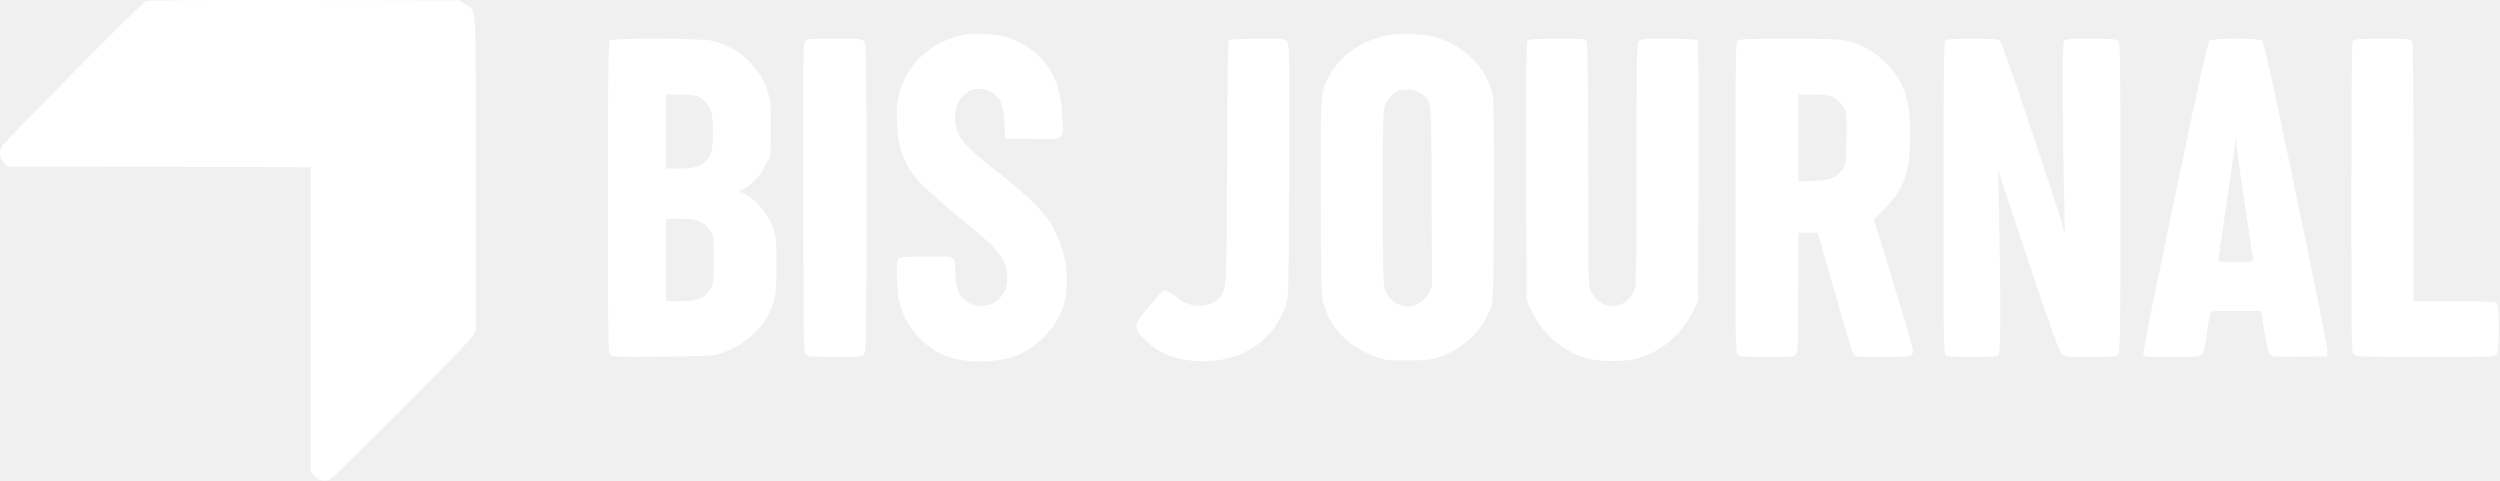
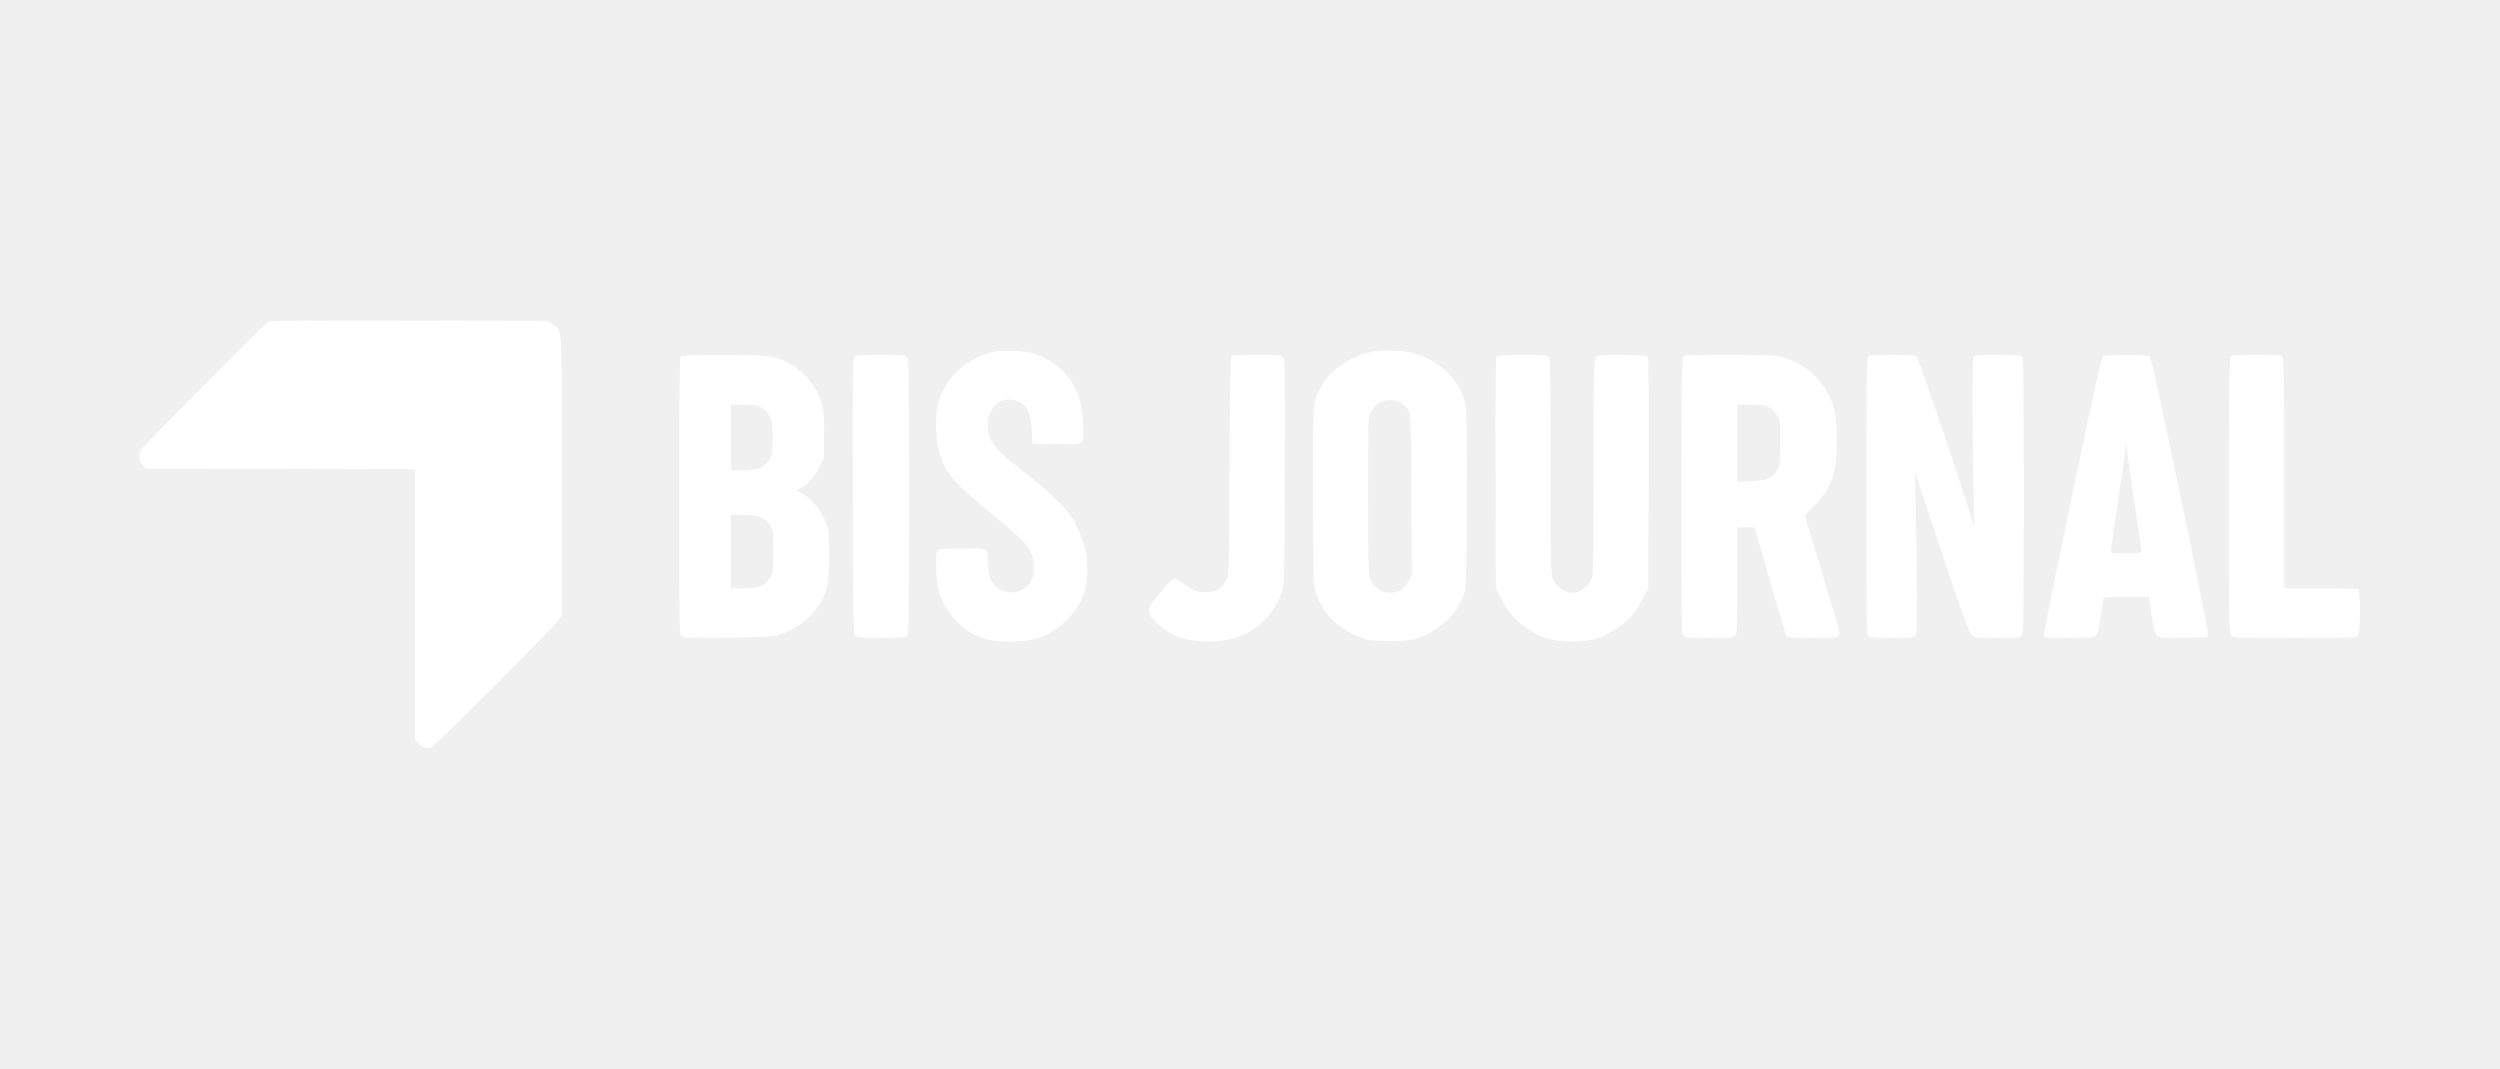
- <svg xmlns="http://www.w3.org/2000/svg" width="208" height="40" fill="none">
-   <path fill-rule="evenodd" clip-rule="evenodd" d="M12.1.106C11.728.313.312 11.846.12 12.21c-.23.436-.122 1 .259 1.361l.295.28 12.586.03 12.587.031v25.295l.29.348c.342.41.802.542 1.271.365.382-.145 11.536-11.325 11.932-11.96l.253-.406V14.49c0-14.706.076-13.496-.887-14.139L38.23.032 25.28.006c-9.21-.02-13.015.01-13.178.1zm68.193 2.775c-2.59.47-4.585 2.162-5.384 4.565-.245.738-.29 1.082-.288 2.245.004 2.509.529 3.989 1.966 5.542.448.484 1.832 1.711 3.076 2.726 2.578 2.104 3.478 2.973 3.824 3.693.305.636.41 1.72.222 2.295-.346 1.06-1.435 1.694-2.495 1.454-1.154-.261-1.647-.982-1.725-2.525-.087-1.715.192-1.535-2.376-1.535-1.571 0-2.258.04-2.356.14-.193.195-.175 2.508.028 3.473.248 1.184.893 2.358 1.776 3.238 1.344 1.338 2.78 1.875 5.018 1.875 2.286 0 3.867-.613 5.306-2.058 1.304-1.308 1.883-2.755 1.883-4.704 0-1.412-.271-2.555-.928-3.91-.483-.996-.748-1.37-1.618-2.29-.603-.637-1.85-1.724-2.958-2.58-3.224-2.492-3.817-3.236-3.81-4.788.006-1.818 1.59-2.896 3.038-2.068.717.41 1.002 1.095 1.087 2.612l.07 1.247 2.204.032c2.795.04 2.627.162 2.537-1.827-.078-1.754-.422-2.99-1.127-4.057-.83-1.254-2.182-2.223-3.672-2.629-.805-.22-2.527-.306-3.298-.166zm35.105.056c-1.978.368-3.926 1.715-4.751 3.284-.799 1.521-.773 1.166-.753 10.204.016 7.257.039 8.223.212 8.826.593 2.075 2.091 3.606 4.333 4.429.777.285.984.31 2.627.311 1.525.001 1.899-.036 2.588-.256 2.038-.652 3.629-2.133 4.342-4.044.258-.69.259-.71.291-8.933.022-5.66-.008-8.433-.095-8.856-.465-2.263-2.441-4.21-4.92-4.848-1.049-.27-2.771-.322-3.874-.117zm-64.682.428c-.105.107-.138 3.164-.138 13.056 0 11.839.016 12.932.19 13.107.17.173.601.187 4.342.146 3.586-.04 4.24-.073 4.786-.252 2.318-.758 3.996-2.437 4.54-4.544.206-.8.244-4.55.054-5.381-.3-1.315-1.42-2.812-2.504-3.348l-.499-.246.42-.2c.637-.306 1.386-1.133 1.808-1.998l.38-.777.035-2.107c.028-1.669-.004-2.262-.154-2.848-.569-2.23-2.41-4.032-4.667-4.569-.964-.23-8.371-.263-8.593-.04zm16.255.133c-.157.241-.173 1.722-.146 13.073.03 12.52.035 12.805.253 12.966.175.13.707.165 2.438.165 2.158 0 2.22-.007 2.394-.258.16-.23.179-1.654.179-12.98 0-11.327-.02-12.75-.18-12.98-.174-.252-.232-.258-2.47-.258-2.276 0-2.292.001-2.468.272zm35.273-.12c-.087.107-.135 3.16-.158 10.19-.035 10.63-.021 10.359-.552 11.104-.317.444-1.002.765-1.645.772-.809.007-1.328-.19-2.113-.806-.386-.302-.758-.505-.892-.486-.13.02-.697.608-1.31 1.36-1.01 1.241-1.074 1.352-1.014 1.742.049.314.23.573.735 1.055 1.283 1.221 2.732 1.741 4.853 1.741 3.332 0 5.883-1.768 6.868-4.76.197-.597.213-1.333.245-11.076.031-9.294.016-10.466-.144-10.712-.179-.276-.185-.276-2.463-.276-1.746 0-2.314.035-2.41.152zm24.841.007c-.097.118-.123 2.975-.1 10.896l.031 10.736.507 1.036c.913 1.866 2.75 3.346 4.74 3.82.942.224 2.827.224 3.77 0 1.989-.474 3.826-1.954 4.739-3.82l.508-1.036.031-10.736c.023-7.921-.004-10.778-.101-10.896-.103-.126-.615-.16-2.411-.16-2.226 0-2.284.007-2.459.259-.159.228-.179 1.387-.179 10.176 0 7.2-.037 10.042-.134 10.37-.18.607-.795 1.221-1.383 1.381-.935.254-1.912-.294-2.331-1.308-.156-.379-.178-1.66-.178-10.43 0-6.67-.04-10.073-.119-10.223-.112-.21-.264-.224-2.46-.224-1.846 0-2.367.033-2.471.16zm17.458.033c-.132.16-.158 2.326-.158 13.073 0 12.617.005 12.885.224 13.046.174.13.707.165 2.437.165 2.159 0 2.22-.007 2.394-.258.155-.224.179-.912.179-5.168v-4.909h1.603l.286.958c.157.527.805 2.782 1.441 5.01.635 2.229 1.214 4.123 1.285 4.21.101.123.627.157 2.393.157 2.387 0 2.54-.032 2.54-.536 0-.141-.668-2.443-1.484-5.115s-1.546-5.073-1.623-5.335l-.141-.477.917-.916c1.103-1.105 1.68-2.178 1.929-3.592.208-1.18.211-3.794.005-4.962-.456-2.578-2.455-4.698-5.063-5.368-.55-.14-1.508-.175-4.846-.175-3.729 0-4.176.02-4.318.192zm17.292-.053c-.105.107-.138 3.178-.138 13.118 0 12.713.005 12.981.223 13.099.129.07 1.066.12 2.229.12 1.678 0 2.031-.03 2.155-.181.161-.195.163-5.406.006-12.07-.042-1.788-.065-3.27-.052-3.292.014-.023.082.186.151.464.07.278 1.189 3.667 2.488 7.531 1.859 5.53 2.423 7.081 2.649 7.287.276.25.37.261 2.402.261 2.055 0 2.12-.007 2.294-.258.16-.23.179-1.66.179-13.056 0-11.48-.018-12.816-.18-12.98-.152-.153-.527-.182-2.297-.182-2.044 0-2.12.008-2.247.248-.125.235-.092 7.916.06 14.151.05 2.014.048 2.026-.123 1.277-.303-1.325-5.009-15.309-5.214-15.497-.163-.148-.565-.18-2.322-.18-1.499 0-2.165.042-2.263.14zm22.015.013c-.164.121-.771 2.842-2.898 12.977-1.481 7.054-2.664 12.942-2.631 13.086.06.26.07.261 2.359.261 2.056 0 2.32-.022 2.504-.208.147-.148.266-.626.413-1.655.114-.795.234-1.564.266-1.708.06-.259.077-.261 2.162-.261h2.101l.261 1.7c.193 1.26.317 1.758.477 1.92.198.2.395.215 2.485.186l2.269-.032.03-.406c.017-.224-1.159-6.102-2.614-13.064-2.021-9.674-2.691-12.691-2.841-12.803-.286-.21-4.056-.205-4.343.007zm11.9.072c-.08.151-.119 4.43-.119 13.046 0 12.274.009 12.83.211 13.014.19.173.772.192 5.967.192 5.215 0 5.772-.018 5.915-.192.241-.293.228-4.184-.014-4.34-.099-.062-1.618-.11-3.538-.111l-3.364-.002V14.366c0-7.148-.04-10.766-.119-10.916-.112-.21-.264-.224-2.469-.224-2.206 0-2.358.013-2.47.224zm-77.485 4.348c.856.66.81.195.845 8.55l.032 7.49-.262.521c-.796 1.588-2.98 1.464-3.618-.205-.195-.51-.209-1.063-.209-7.806 0-7.208.001-7.261.247-7.723.484-.908 1.031-1.237 1.959-1.18.433.027.707.123 1.006.353zm-60.172.231c.479.202.955.772 1.107 1.326.162.586.152 2.737-.015 3.298-.161.545-.732 1.082-1.328 1.25-.239.066-.887.121-1.441.121l-1.007.001V7.871h1.154c.715 0 1.297.06 1.53.158zm94.321-.002c.494.209 1.088.907 1.176 1.383.039.211.055 1.248.035 2.305-.036 1.857-.048 1.938-.343 2.388-.449.684-.958.883-2.426.945l-1.237.052V7.871h1.212c.757 0 1.351.058 1.583.156zm34.47 9.74c.319 2.09.58 3.854.58 3.92 0 .075-.529.119-1.438.119-1.368 0-1.438-.012-1.438-.236 0-.13.28-2.103.622-4.384.342-2.281.662-4.514.71-4.96l.089-.814.148 1.278c.081.703.408 2.988.727 5.077zm-128.635.664c.302.14.601.404.805.715.324.494.324.496.324 2.485 0 1.989 0 1.991-.324 2.485-.48.732-1.014.936-2.465.939l-1.18.002v-6.851l1.18.002c.908.002 1.289.054 1.66.223z" fill="#fff" />
+ <svg xmlns="http://www.w3.org/2000/svg" width="234" height="100" fill="none">
+   <path fill-rule="evenodd" clip-rule="evenodd" d="M25.1 30.106c-.373.206-11.789 11.74-11.98 12.104-.23.437-.122 1 .259 1.361l.295.28 12.586.03 12.587.031v25.295l.29.348c.342.41.802.542 1.271.365.382-.145 11.536-11.325 11.932-11.96l.253-.406V44.49c0-14.706.076-13.496-.887-14.139l-.477-.319-12.95-.026c-9.21-.02-13.015.01-13.179.1zm68.193 2.775c-2.59.47-4.585 2.162-5.384 4.566-.245.737-.29 1.081-.288 2.244.004 2.509.529 3.989 1.966 5.542.448.484 1.832 1.711 3.076 2.726 2.578 2.104 3.478 2.973 3.824 3.693.305.636.41 1.72.222 2.295-.346 1.06-1.435 1.694-2.495 1.454-1.154-.261-1.647-.983-1.725-2.525-.087-1.715.192-1.535-2.376-1.535-1.571 0-2.258.04-2.356.14-.193.195-.175 2.508.028 3.473.248 1.184.893 2.358 1.776 3.238 1.344 1.338 2.78 1.875 5.018 1.875 2.286 0 3.867-.613 5.306-2.058 1.304-1.308 1.883-2.755 1.883-4.704 0-1.411-.271-2.555-.928-3.91-.483-.996-.748-1.37-1.618-2.29-.603-.637-1.85-1.724-2.958-2.58-3.224-2.492-3.817-3.236-3.81-4.788.006-1.818 1.59-2.896 3.038-2.068.717.41 1.002 1.095 1.087 2.613l.07 1.247 2.204.031c2.795.04 2.627.161 2.537-1.827-.078-1.754-.422-2.99-1.127-4.057-.83-1.255-2.182-2.223-3.672-2.629-.805-.22-2.527-.306-3.298-.166zm35.105.056c-1.978.368-3.926 1.715-4.751 3.284-.799 1.521-.773 1.166-.753 10.204.016 7.257.039 8.223.212 8.826.593 2.075 2.091 3.606 4.333 4.429.777.285.984.31 2.627.311 1.525.001 1.899-.036 2.588-.256 2.038-.652 3.629-2.133 4.342-4.044.258-.69.259-.71.291-8.933.022-5.66-.008-8.433-.095-8.856-.465-2.263-2.441-4.21-4.92-4.848-1.049-.27-2.771-.322-3.874-.117zm-64.682.428c-.105.107-.138 3.164-.138 13.056 0 11.839.016 12.932.19 13.107.17.173.601.187 4.342.146 3.586-.04 4.24-.073 4.786-.252 2.318-.758 3.996-2.437 4.54-4.544.206-.8.244-4.55.054-5.382-.3-1.314-1.42-2.81-2.504-3.347l-.499-.246.42-.2c.637-.306 1.386-1.133 1.808-1.998l.38-.777.035-2.107c.028-1.669-.004-2.262-.154-2.849-.569-2.229-2.41-4.03-4.667-4.568-.964-.23-8.371-.263-8.593-.04zm16.255.133c-.157.241-.173 1.722-.146 13.073.03 12.52.035 12.805.253 12.966.175.13.707.165 2.438.165 2.158 0 2.22-.006 2.394-.258.16-.23.179-1.654.179-12.98 0-11.327-.02-12.75-.18-12.98-.174-.252-.232-.259-2.47-.259-2.276 0-2.292.002-2.468.273zm35.273-.12c-.087.107-.135 3.16-.158 10.19-.035 10.63-.021 10.359-.552 11.104-.317.444-1.002.766-1.645.772-.809.007-1.328-.19-2.113-.806-.386-.302-.758-.505-.892-.485-.131.019-.697.607-1.309 1.359-1.011 1.241-1.075 1.352-1.015 1.742.049.314.229.573.735 1.055 1.283 1.222 2.732 1.742 4.853 1.742 3.332 0 5.883-1.769 6.868-4.762.197-.596.213-1.332.245-11.075.031-9.294.016-10.466-.144-10.712-.179-.276-.185-.277-2.463-.277-1.746 0-2.314.036-2.41.153zm24.841.008c-.097.117-.123 2.974-.1 10.895l.031 10.736.507 1.036c.913 1.866 2.75 3.346 4.74 3.82.942.224 2.827.224 3.77 0 1.989-.474 3.826-1.954 4.739-3.82l.508-1.036.031-10.736c.023-7.921-.004-10.778-.101-10.895-.103-.127-.615-.16-2.411-.16-2.226 0-2.284.006-2.459.258-.159.228-.179 1.387-.179 10.176 0 7.2-.037 10.042-.134 10.37-.18.607-.795 1.221-1.383 1.381-.935.254-1.912-.294-2.331-1.308-.156-.379-.178-1.66-.178-10.43 0-6.67-.04-10.073-.119-10.223-.112-.21-.264-.225-2.46-.225-1.846 0-2.367.034-2.471.16zm17.458.032c-.132.16-.158 2.326-.158 13.073 0 12.617.005 12.885.224 13.046.174.13.707.165 2.437.165 2.159 0 2.22-.006 2.394-.258.155-.224.179-.912.179-5.168v-4.909h1.603l.286.958c.157.527.805 2.781 1.441 5.01.635 2.229 1.214 4.123 1.285 4.21.101.123.627.157 2.393.157 2.387 0 2.54-.032 2.54-.536 0-.141-.668-2.443-1.484-5.115s-1.546-5.073-1.623-5.335l-.141-.477.917-.916c1.103-1.105 1.68-2.178 1.929-3.592.208-1.18.211-3.794.005-4.962-.456-2.578-2.455-4.698-5.063-5.367-.55-.142-1.508-.177-4.846-.177-3.729 0-4.176.02-4.318.193zm17.292-.053c-.105.107-.138 3.178-.138 13.118 0 12.713.005 12.981.223 13.099.129.07 1.066.12 2.229.12 1.678 0 2.031-.03 2.155-.181.161-.195.163-5.406.006-12.07-.042-1.788-.065-3.27-.052-3.292.014-.023.082.186.151.464.07.278 1.189 3.667 2.488 7.531 1.859 5.53 2.423 7.081 2.649 7.287.276.25.37.261 2.402.261 2.055 0 2.12-.007 2.294-.258.16-.23.179-1.66.179-13.056 0-11.48-.018-12.816-.18-12.98-.152-.153-.527-.183-2.297-.183-2.044 0-2.12.009-2.247.249-.125.235-.092 7.916.06 14.151.05 2.014.048 2.026-.123 1.278-.303-1.326-5.009-15.31-5.214-15.498-.163-.148-.565-.18-2.322-.18-1.499 0-2.165.041-2.263.14zm22.015.014c-.164.12-.771 2.841-2.898 12.977-1.481 7.053-2.664 12.941-2.631 13.085.06.26.07.261 2.359.261 2.056 0 2.32-.022 2.504-.208.147-.148.266-.626.413-1.655.114-.795.234-1.564.266-1.708.06-.259.077-.261 2.162-.261h2.101l.261 1.7c.193 1.26.317 1.758.477 1.92.198.2.395.215 2.485.186l2.269-.032.03-.406c.017-.224-1.159-6.102-2.614-13.064-2.021-9.674-2.691-12.691-2.841-12.803-.286-.21-4.056-.205-4.343.008zm11.9.071c-.08.151-.119 4.43-.119 13.046 0 12.274.009 12.83.211 13.014.19.174.772.192 5.967.192 5.215 0 5.772-.018 5.915-.192.241-.293.228-4.184-.014-4.34-.099-.062-1.618-.11-3.538-.111l-3.364-.002V44.366c0-7.148-.04-10.766-.119-10.916-.112-.21-.264-.225-2.469-.225-2.206 0-2.358.014-2.47.225zm-77.485 4.348c.856.66.81.195.845 8.55l.032 7.49-.262.521c-.796 1.588-2.98 1.464-3.618-.205-.195-.51-.209-1.063-.209-7.806 0-7.208.001-7.261.247-7.723.484-.908 1.031-1.237 1.959-1.18.433.027.707.123 1.006.353zm-60.172.231c.479.202.955.772 1.107 1.326.162.586.152 2.737-.014 3.298-.162.545-.733 1.082-1.33 1.25-.238.066-.886.121-1.44.122h-1.007v-6.154h1.154c.715 0 1.297.06 1.53.158zm94.321-.002c.494.209 1.088.907 1.176 1.383.039.211.055 1.248.035 2.305-.036 1.857-.048 1.938-.343 2.388-.449.684-.958.883-2.426.945l-1.237.052v-7.229h1.212c.757 0 1.351.058 1.583.157zm34.47 9.74c.319 2.09.58 3.853.58 3.92 0 .075-.529.119-1.438.119-1.368 0-1.438-.012-1.438-.236 0-.13.28-2.103.622-4.384.342-2.281.662-4.514.71-4.96l.089-.814.148 1.278c.081.703.408 2.988.727 5.078zm-128.635.664c.303.14.601.404.805.715.324.493.324.496.324 2.485 0 1.989 0 1.992-.324 2.485-.48.732-1.014.935-2.466.939l-1.179.002v-6.851l1.18.002c.908.002 1.289.053 1.66.223z" fill="#fff" />
</svg>
